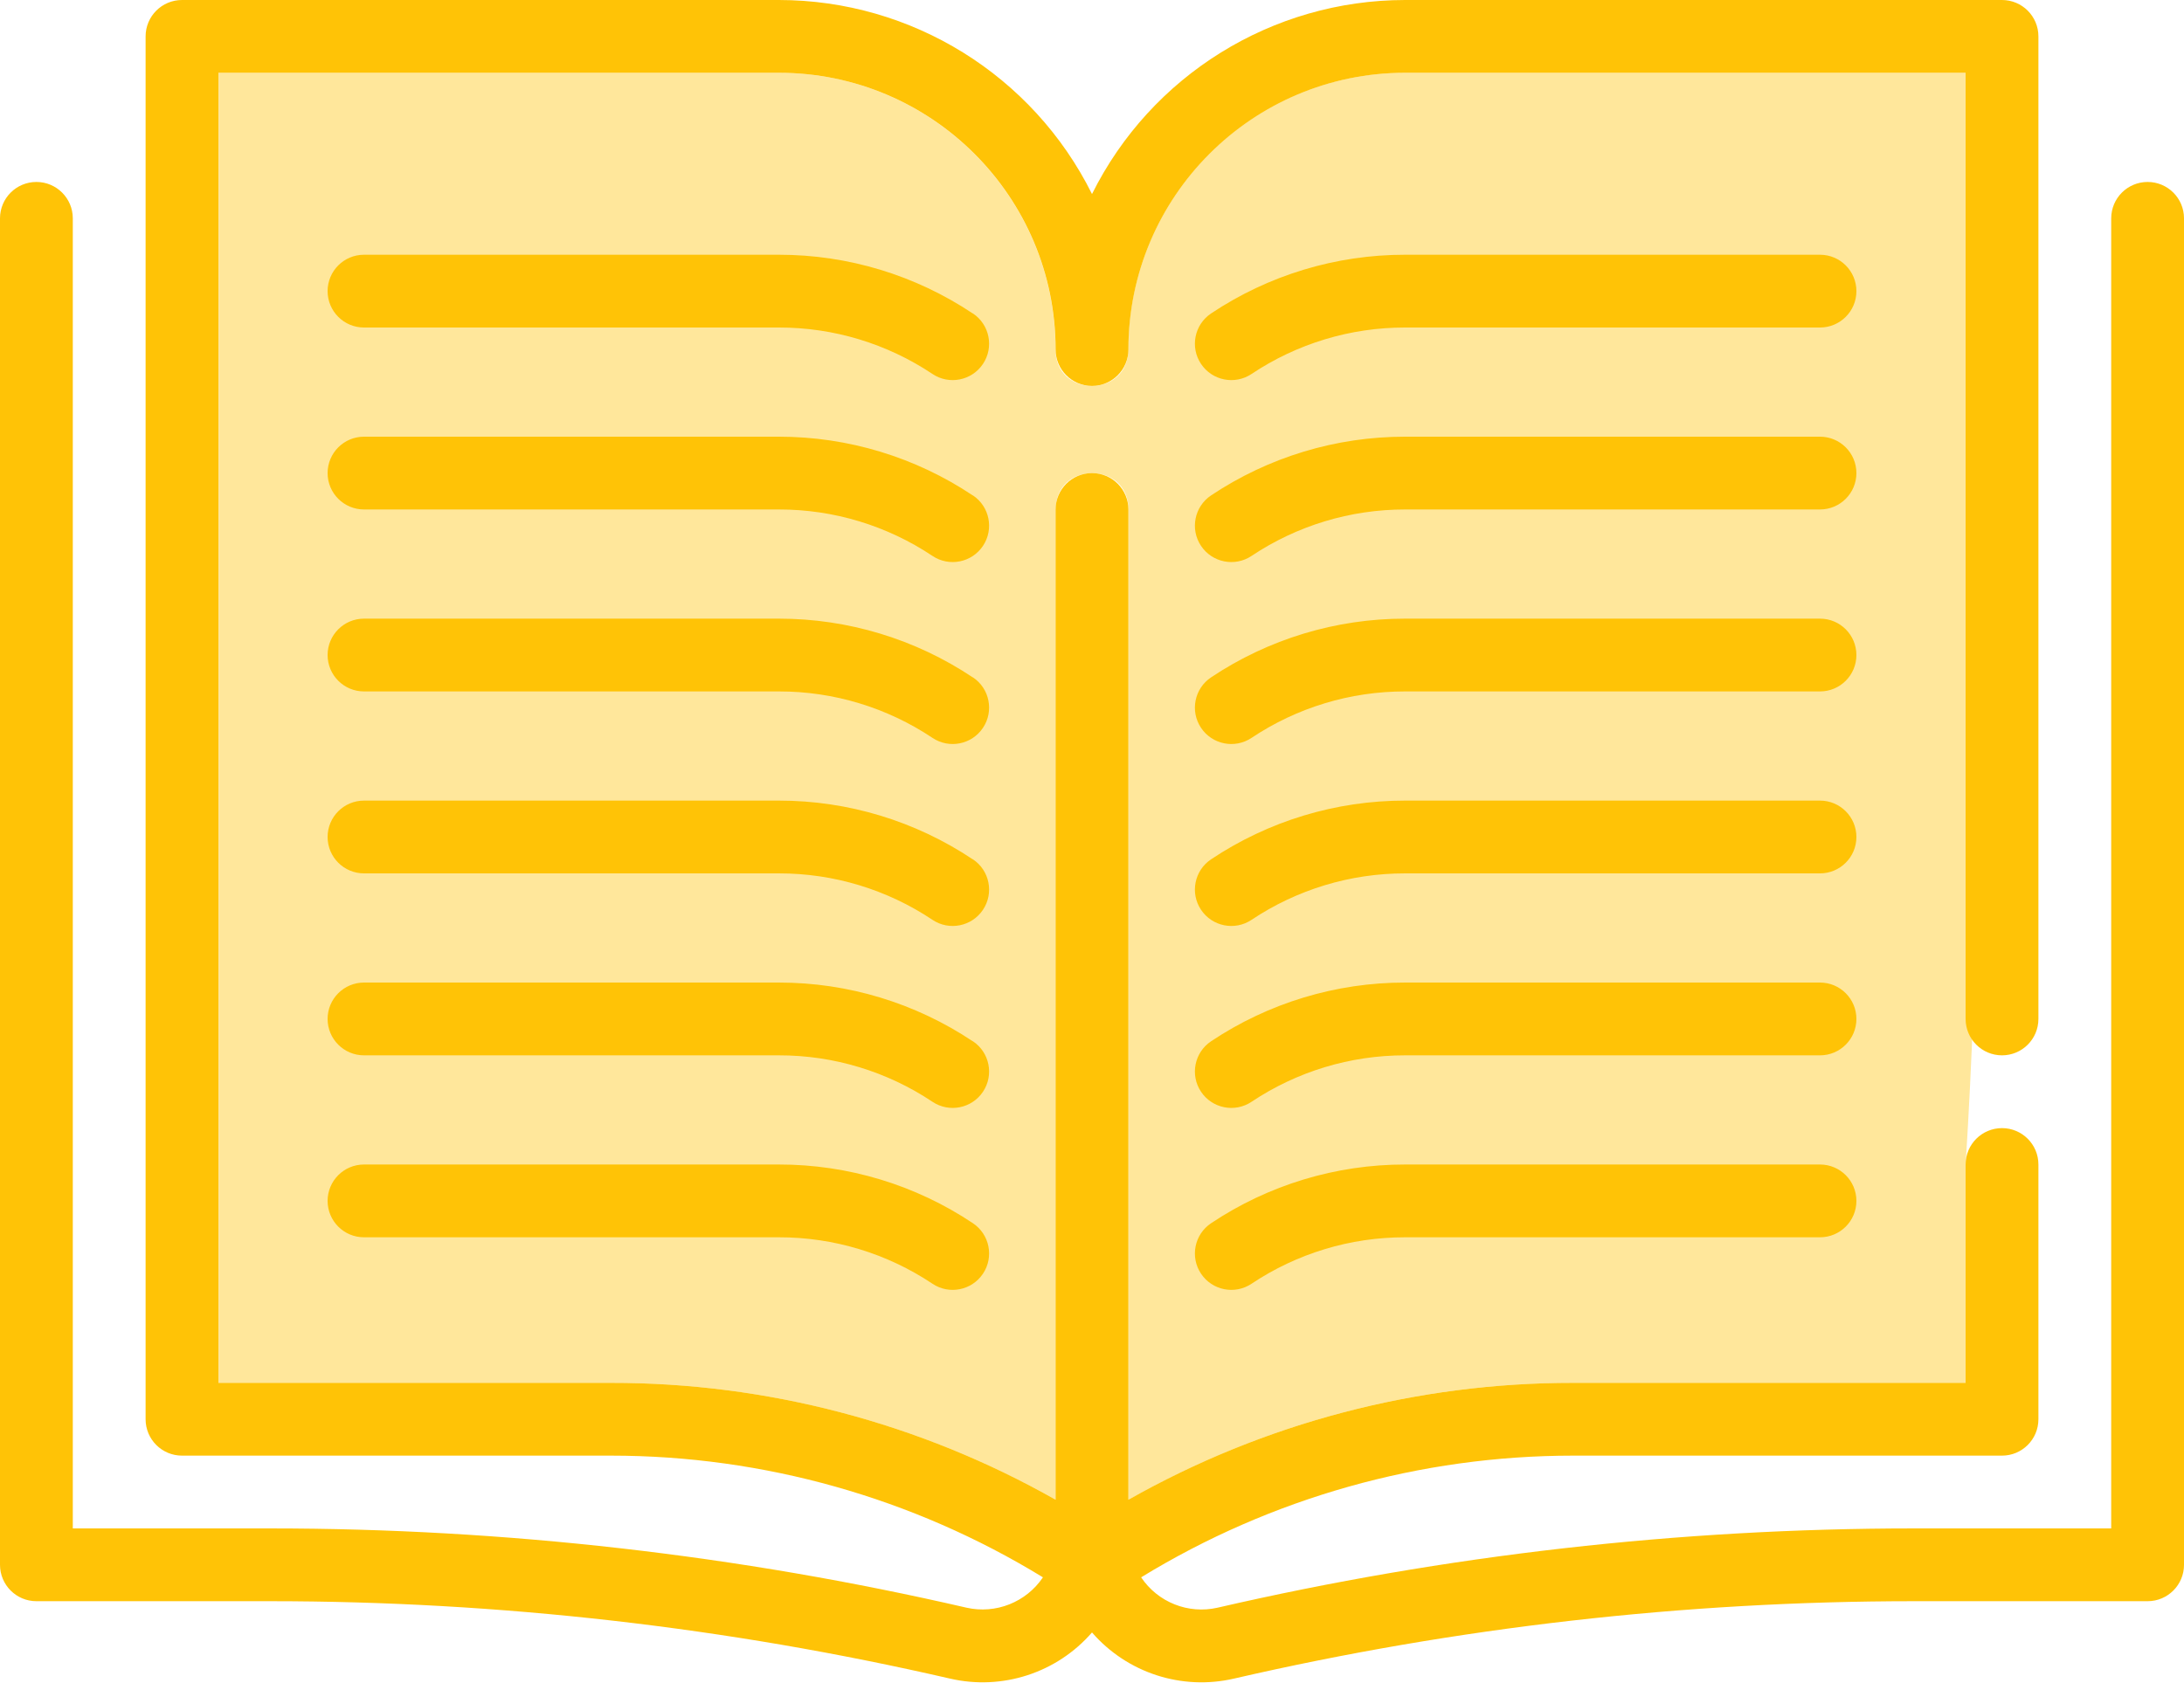
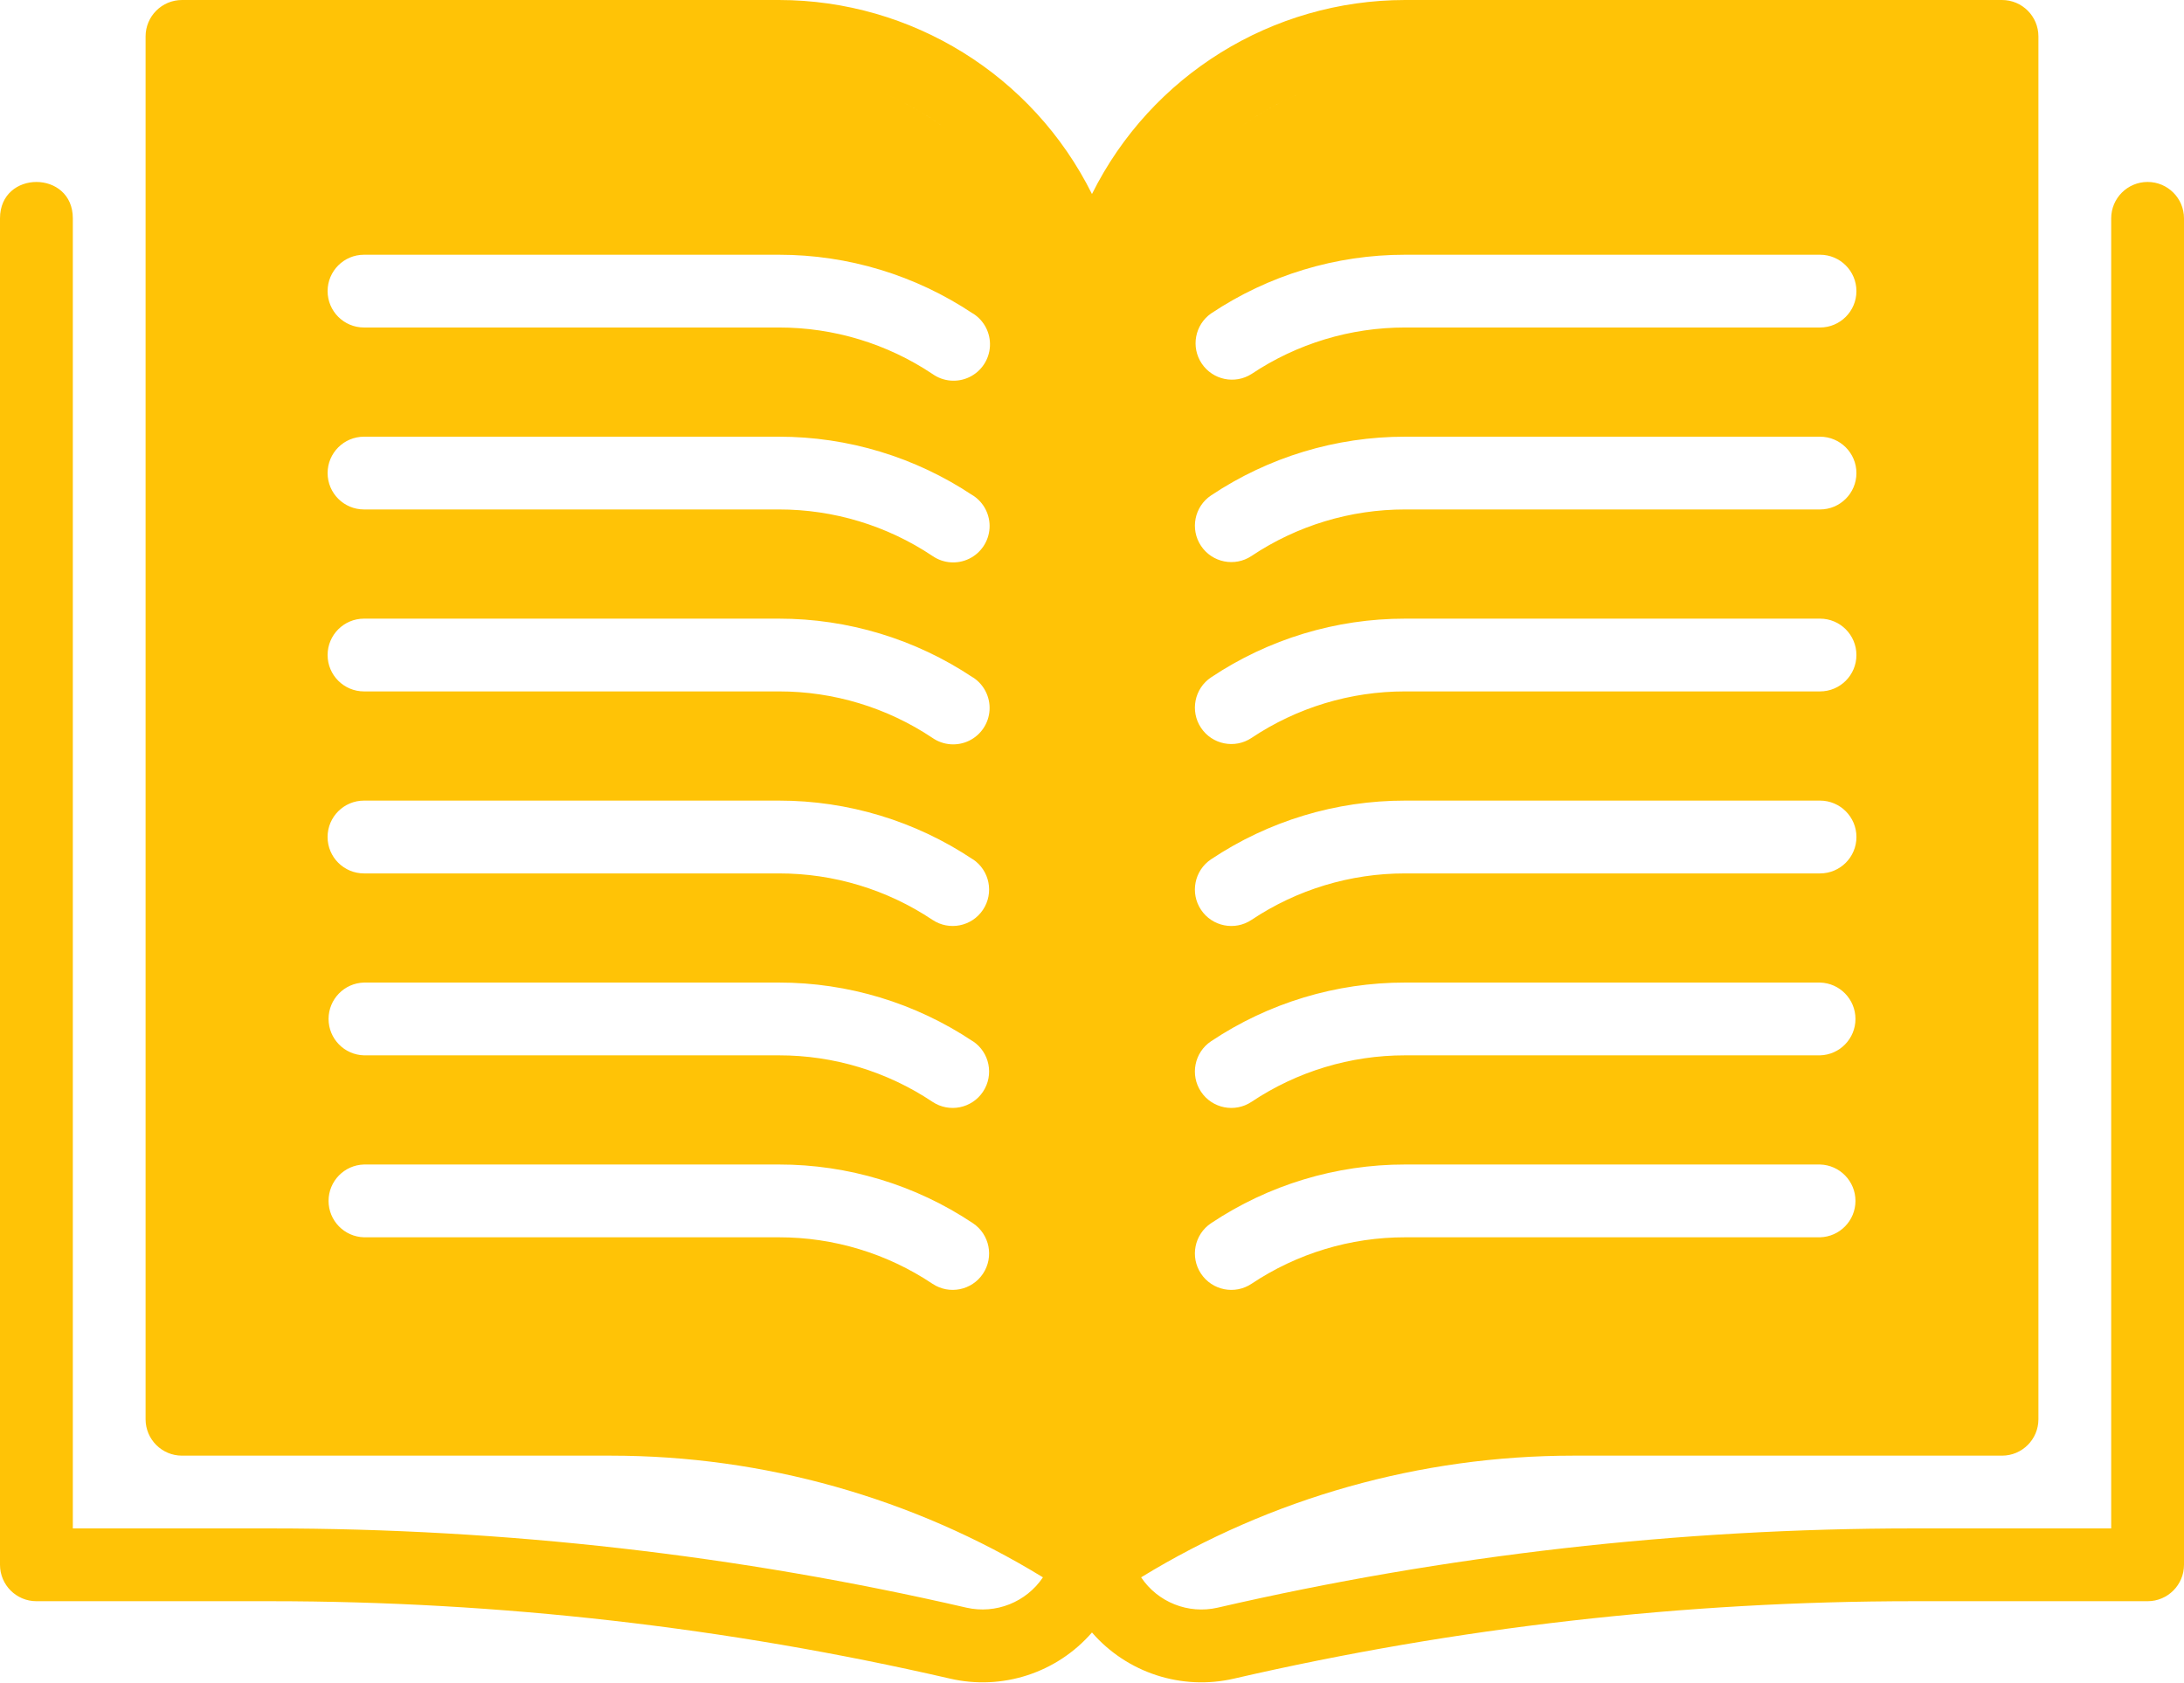
<svg xmlns="http://www.w3.org/2000/svg" viewBox="0 0 10.383 8" width="83.064" height="64" version="1.1" id="svg7026">
  <defs id="defs7030" />
-   <path d="M 9.345,5.538 V 6.576 H 7.478 C 6.737,6.575 6.009,6.767 5.365,7.132 V 2.423 c 0,-0.231 -0.346,-0.231 -0.346,0 V 7.132 C 4.374,6.767 3.646,6.575 2.905,6.576 H 1.038 V 0.346 h 2.665 c 0.726,4.8454e-4 1.315,0.59 1.315,1.316 0,0.231 0.346,0.231 0.346,0 -2e-7,-0.726 0.589,-1.316 1.315,-1.316 H 9.345 V 4.845 c -3.096,-3.136 0.51,-7.508 0,0.692 z" id="path6997-8" style="fill:#ffc306;fill-opacity:0.4;stroke-width:0.173" />
-   <g id="Outline" transform="matrix(0.1730507,0,0,0.1730507,-0.3461014,-1.903558)" style="fill:#ffc306;fill-opacity:1">
-     <g id="g7023" style="fill:#ffc306;fill-opacity:1">
-       <path d="m 61,16 a 1,1 0 0 0 -1,1 V 53 H 54.57 A 85.082,85.082 0 0 0 35.45,55.178 1.992,1.992 0 0 1 33.35,54.344 22.732,22.732 0 0 1 45.211,51 H 57 a 1,1 0 0 0 1,-1 v -7 a 1,1 0 0 0 -2,0 v 6 H 45.211 A 24.728,24.728 0 0 0 33,52.212 V 25 a 1,1 0 0 0 -2,0 V 52.211 A 24.724,24.724 0 0 0 18.789,49 H 8 V 13 h 15.4 a 7.605,7.605 0 0 1 7.6,7.605 1,1 0 1 0 2,0 A 7.605,7.605 0 0 1 40.6,13 H 56 v 26 a 1,1 0 0 0 2,0 V 12 A 1,1 0 0 0 57,11 H 40.6 A 9.613,9.613 0 0 0 32,16.332 9.613,9.613 0 0 0 23.4,11 H 7 a 1,1 0 0 0 -1,1 v 38 a 1,1 0 0 0 1,1 h 11.789 a 22.732,22.732 0 0 1 11.863,3.344 2,2 0 0 1 -2.1,0.834 A 85.069,85.069 0 0 0 9.43,53 H 4 V 17 a 1,1 0 0 0 -2,0 v 37 a 1,1 0 0 0 1,1 H 9.43 A 83.117,83.117 0 0 1 28.1,57.127 3.98,3.98 0 0 0 32,55.859 3.978,3.978 0 0 0 35.9,57.127 83.145,83.145 0 0 1 54.57,55 H 61 a 1,1 0 0 0 1,-1 V 17 a 1,1 0 0 0 -1,-1 z" id="path6997" style="fill:#ffc306;fill-opacity:1" />
-       <path d="M 28.723,19.613 A 9.579,9.579 0 0 0 23.4,18 H 12 a 1,1 0 0 0 0,2 h 11.4 a 7.576,7.576 0 0 1 4.218,1.277 1,1 0 1 0 1.11,-1.664 z" id="path6999" style="fill:#ffc306;fill-opacity:1" />
-       <path d="M 52,18 H 40.6 a 9.581,9.581 0 0 0 -5.328,1.613 1,1 0 0 0 1.11,1.664 A 7.581,7.581 0 0 1 40.6,20 H 52 a 1,1 0 0 0 0,-2 z" id="path7001" style="fill:#ffc306;fill-opacity:1" />
-       <path d="M 28.723,24.613 A 9.579,9.579 0 0 0 23.4,23 H 12 a 1,1 0 0 0 0,2 h 11.4 a 7.576,7.576 0 0 1 4.218,1.277 1,1 0 1 0 1.11,-1.664 z" id="path7003" style="fill:#ffc306;fill-opacity:1" />
-       <path d="M 52,23 H 40.6 a 9.581,9.581 0 0 0 -5.328,1.613 1,1 0 0 0 1.11,1.664 A 7.581,7.581 0 0 1 40.6,25 H 52 a 1,1 0 0 0 0,-2 z" id="path7005" style="fill:#ffc306;fill-opacity:1" />
-       <path d="M 28.723,29.613 A 9.579,9.579 0 0 0 23.4,28 H 12 a 1,1 0 0 0 0,2 h 11.4 a 7.576,7.576 0 0 1 4.218,1.277 1,1 0 1 0 1.11,-1.664 z" id="path7007" style="fill:#ffc306;fill-opacity:1" />
-       <path d="M 52,28 H 40.6 a 9.581,9.581 0 0 0 -5.328,1.613 1,1 0 0 0 1.11,1.664 A 7.581,7.581 0 0 1 40.6,30 H 52 a 1,1 0 0 0 0,-2 z" id="path7009" style="fill:#ffc306;fill-opacity:1" />
-       <path d="M 28.723,34.613 A 9.579,9.579 0 0 0 23.4,33 H 12 a 1,1 0 0 0 0,2 h 11.4 a 7.576,7.576 0 0 1 4.218,1.277 1,1 0 1 0 1.11,-1.664 z" id="path7011" style="fill:#ffc306;fill-opacity:1" />
-       <path d="M 52,33 H 40.6 a 9.581,9.581 0 0 0 -5.328,1.613 1,1 0 0 0 1.11,1.664 A 7.581,7.581 0 0 1 40.6,35 H 52 a 1,1 0 0 0 0,-2 z" id="path7013" style="fill:#ffc306;fill-opacity:1" />
-       <path d="M 28.723,39.613 A 9.579,9.579 0 0 0 23.4,38 H 12 a 1,1 0 0 0 0,2 h 11.4 a 7.576,7.576 0 0 1 4.218,1.277 1,1 0 1 0 1.11,-1.664 z" id="path7015" style="fill:#ffc306;fill-opacity:1" />
-       <path d="M 52,38 H 40.6 a 9.581,9.581 0 0 0 -5.328,1.613 1,1 0 0 0 1.11,1.664 A 7.581,7.581 0 0 1 40.6,40 H 52 a 1,1 0 0 0 0,-2 z" id="path7017" style="fill:#ffc306;fill-opacity:1" />
-       <path d="M 23.4,43 H 12 a 1,1 0 0 0 0,2 h 11.4 a 7.576,7.576 0 0 1 4.218,1.277 1,1 0 1 0 1.11,-1.664 A 9.579,9.579 0 0 0 23.4,43 Z" id="path7019" style="fill:#ffc306;fill-opacity:1" />
-       <path d="M 52,43 H 40.6 a 9.581,9.581 0 0 0 -5.328,1.613 1,1 0 0 0 1.11,1.664 A 7.581,7.581 0 0 1 40.6,45 H 52 a 1,1 0 0 0 0,-2 z" id="path7021" style="fill:#ffc306;fill-opacity:1" />
-     </g>
-   </g>
+   <path style="fill:#ffc306;fill-opacity:1;stroke-width:1.384" d="M 6.922 0 C 6.157 0 5.537 0.62 5.537 1.385 L 5.537 53.992 C 5.537 54.757 6.157 55.377 6.922 55.377 L 23.242 55.377 C 29.038 55.378 34.722 56.98 39.666 60.006 C 39.028 60.954 37.872 61.412 36.758 61.16 C 28.076 59.157 19.197 58.145 10.287 58.145 L 2.77 58.145 L 2.77 8.307 C 2.77 6.461 0 6.461 0 8.307 L 0 59.529 C 8.8365545e-08 60.294 0.62 60.914 1.385 60.914 L 10.287 60.914 C 18.986 60.915 27.656 61.904 36.133 63.859 C 38.119 64.318 40.195 63.642 41.531 62.104 C 42.867 63.643 44.946 64.318 46.932 63.859 C 55.408 61.904 64.078 60.916 72.777 60.914 L 81.68 60.914 C 82.444 60.914 83.064 60.294 83.064 59.529 L 83.064 8.307 C 83.064 7.542 82.444 6.922 81.68 6.922 C 80.915 6.922 80.295 7.542 80.295 8.307 L 80.295 58.145 L 72.777 58.145 C 63.868 58.145 54.989 59.157 46.309 61.16 C 45.194 61.415 44.036 60.956 43.4 60.006 C 48.343 56.98 54.027 55.379 59.822 55.377 L 76.143 55.377 C 76.907 55.377 77.527 54.757 77.527 53.992 L 77.527 38.301 L 77.527 1.385 C 77.527 0.62 76.907 8.8365553e-08 76.143 0 L 53.438 0 C 48.39 0.004 43.779 2.862 41.531 7.381 C 39.284 2.862 34.674 0.004 29.627 0 L 6.922 0 z M 32.756 3.244 C 34.074 3.655 35.281 4.317 36.32 5.176 C 35.281 4.318 34.074 3.655 32.756 3.244 z M 50.309 3.244 C 48.991 3.655 47.783 4.318 46.744 5.176 C 47.783 4.317 48.991 3.655 50.309 3.244 z M 13.844 9.691 L 29.627 9.691 A 13.261 13.261 0 0 1 36.996 11.924 L 37.002 11.924 A 1.385 1.385 0 1 1 35.465 14.227 A 10.488 10.488 0 0 0 29.627 12.459 L 13.844 12.459 A 1.384 1.384 0 0 1 13.844 9.691 z M 53.438 9.691 L 69.221 9.691 A 1.384 1.384 0 0 1 69.221 12.459 L 53.438 12.459 A 10.495 10.495 0 0 0 47.6 14.227 A 1.385 1.385 0 0 1 46.062 11.924 A 13.264 13.264 0 0 1 53.438 9.691 z M 13.844 16.613 L 29.627 16.613 A 13.261 13.261 0 0 1 36.996 18.846 L 37.002 18.846 A 1.385 1.385 0 1 1 35.465 21.15 A 10.488 10.488 0 0 0 29.627 19.381 L 13.844 19.381 A 1.384 1.384 0 0 1 13.844 16.613 z M 53.438 16.613 L 69.221 16.613 A 1.384 1.384 0 0 1 69.221 19.381 L 53.438 19.381 A 10.495 10.495 0 0 0 47.6 21.15 A 1.385 1.385 0 0 1 46.062 18.846 A 13.264 13.264 0 0 1 53.438 16.613 z M 13.844 23.535 L 29.627 23.535 A 13.261 13.261 0 0 1 36.996 25.768 L 37.002 25.768 A 1.385 1.385 0 1 1 35.465 28.072 A 10.488 10.488 0 0 0 29.627 26.303 L 13.844 26.303 A 1.384 1.384 0 0 1 13.844 23.535 z M 53.438 23.535 L 69.221 23.535 A 1.384 1.384 0 0 1 69.221 26.303 L 53.438 26.303 A 10.495 10.495 0 0 0 47.6 28.072 A 1.385 1.385 0 0 1 46.062 25.768 A 13.264 13.264 0 0 1 53.438 23.535 z M 13.844 30.457 L 29.627 30.457 A 13.261 13.261 0 0 1 36.996 32.689 L 37.002 32.689 A 1.385 1.385 0 1 1 35.465 34.994 A 10.488 10.488 0 0 0 29.627 33.227 L 13.844 33.227 A 1.385 1.385 0 0 1 13.844 30.457 z M 53.438 30.457 L 69.221 30.457 A 1.385 1.385 0 0 1 69.221 33.227 L 53.438 33.227 A 10.495 10.495 0 0 0 47.6 34.994 A 1.385 1.385 0 0 1 46.062 32.689 A 13.264 13.264 0 0 1 53.438 30.457 z M 13.844 37.379 L 29.627 37.379 A 13.261 13.261 0 0 1 36.996 39.611 L 37.002 39.611 A 1.385 1.385 0 1 1 35.465 41.916 A 10.488 10.488 0 0 0 29.627 40.148 L 13.844 40.148 A 1.385 1.385 0 0 1 13.844 37.379 z M 53.438 37.379 L 69.221 37.379 A 1.385 1.385 0 0 1 69.221 40.148 L 53.438 40.148 A 10.495 10.495 0 0 0 47.6 41.916 A 1.385 1.385 0 0 1 46.062 39.611 A 13.264 13.264 0 0 1 53.438 37.379 z M 13.844 44.301 L 29.627 44.301 A 13.261 13.261 0 0 1 37.002 46.533 A 1.385 1.385 0 1 1 35.465 48.838 A 10.488 10.488 0 0 0 29.627 47.07 L 13.844 47.07 A 1.385 1.385 0 0 1 13.844 44.301 z M 53.438 44.301 L 69.221 44.301 A 1.385 1.385 0 0 1 69.221 47.07 L 53.438 47.07 A 10.495 10.495 0 0 0 47.6 48.838 A 1.385 1.385 0 0 1 46.062 46.533 A 13.264 13.264 0 0 1 53.438 44.301 z " transform="scale(0.125)" id="path6997-8" />
</svg>
